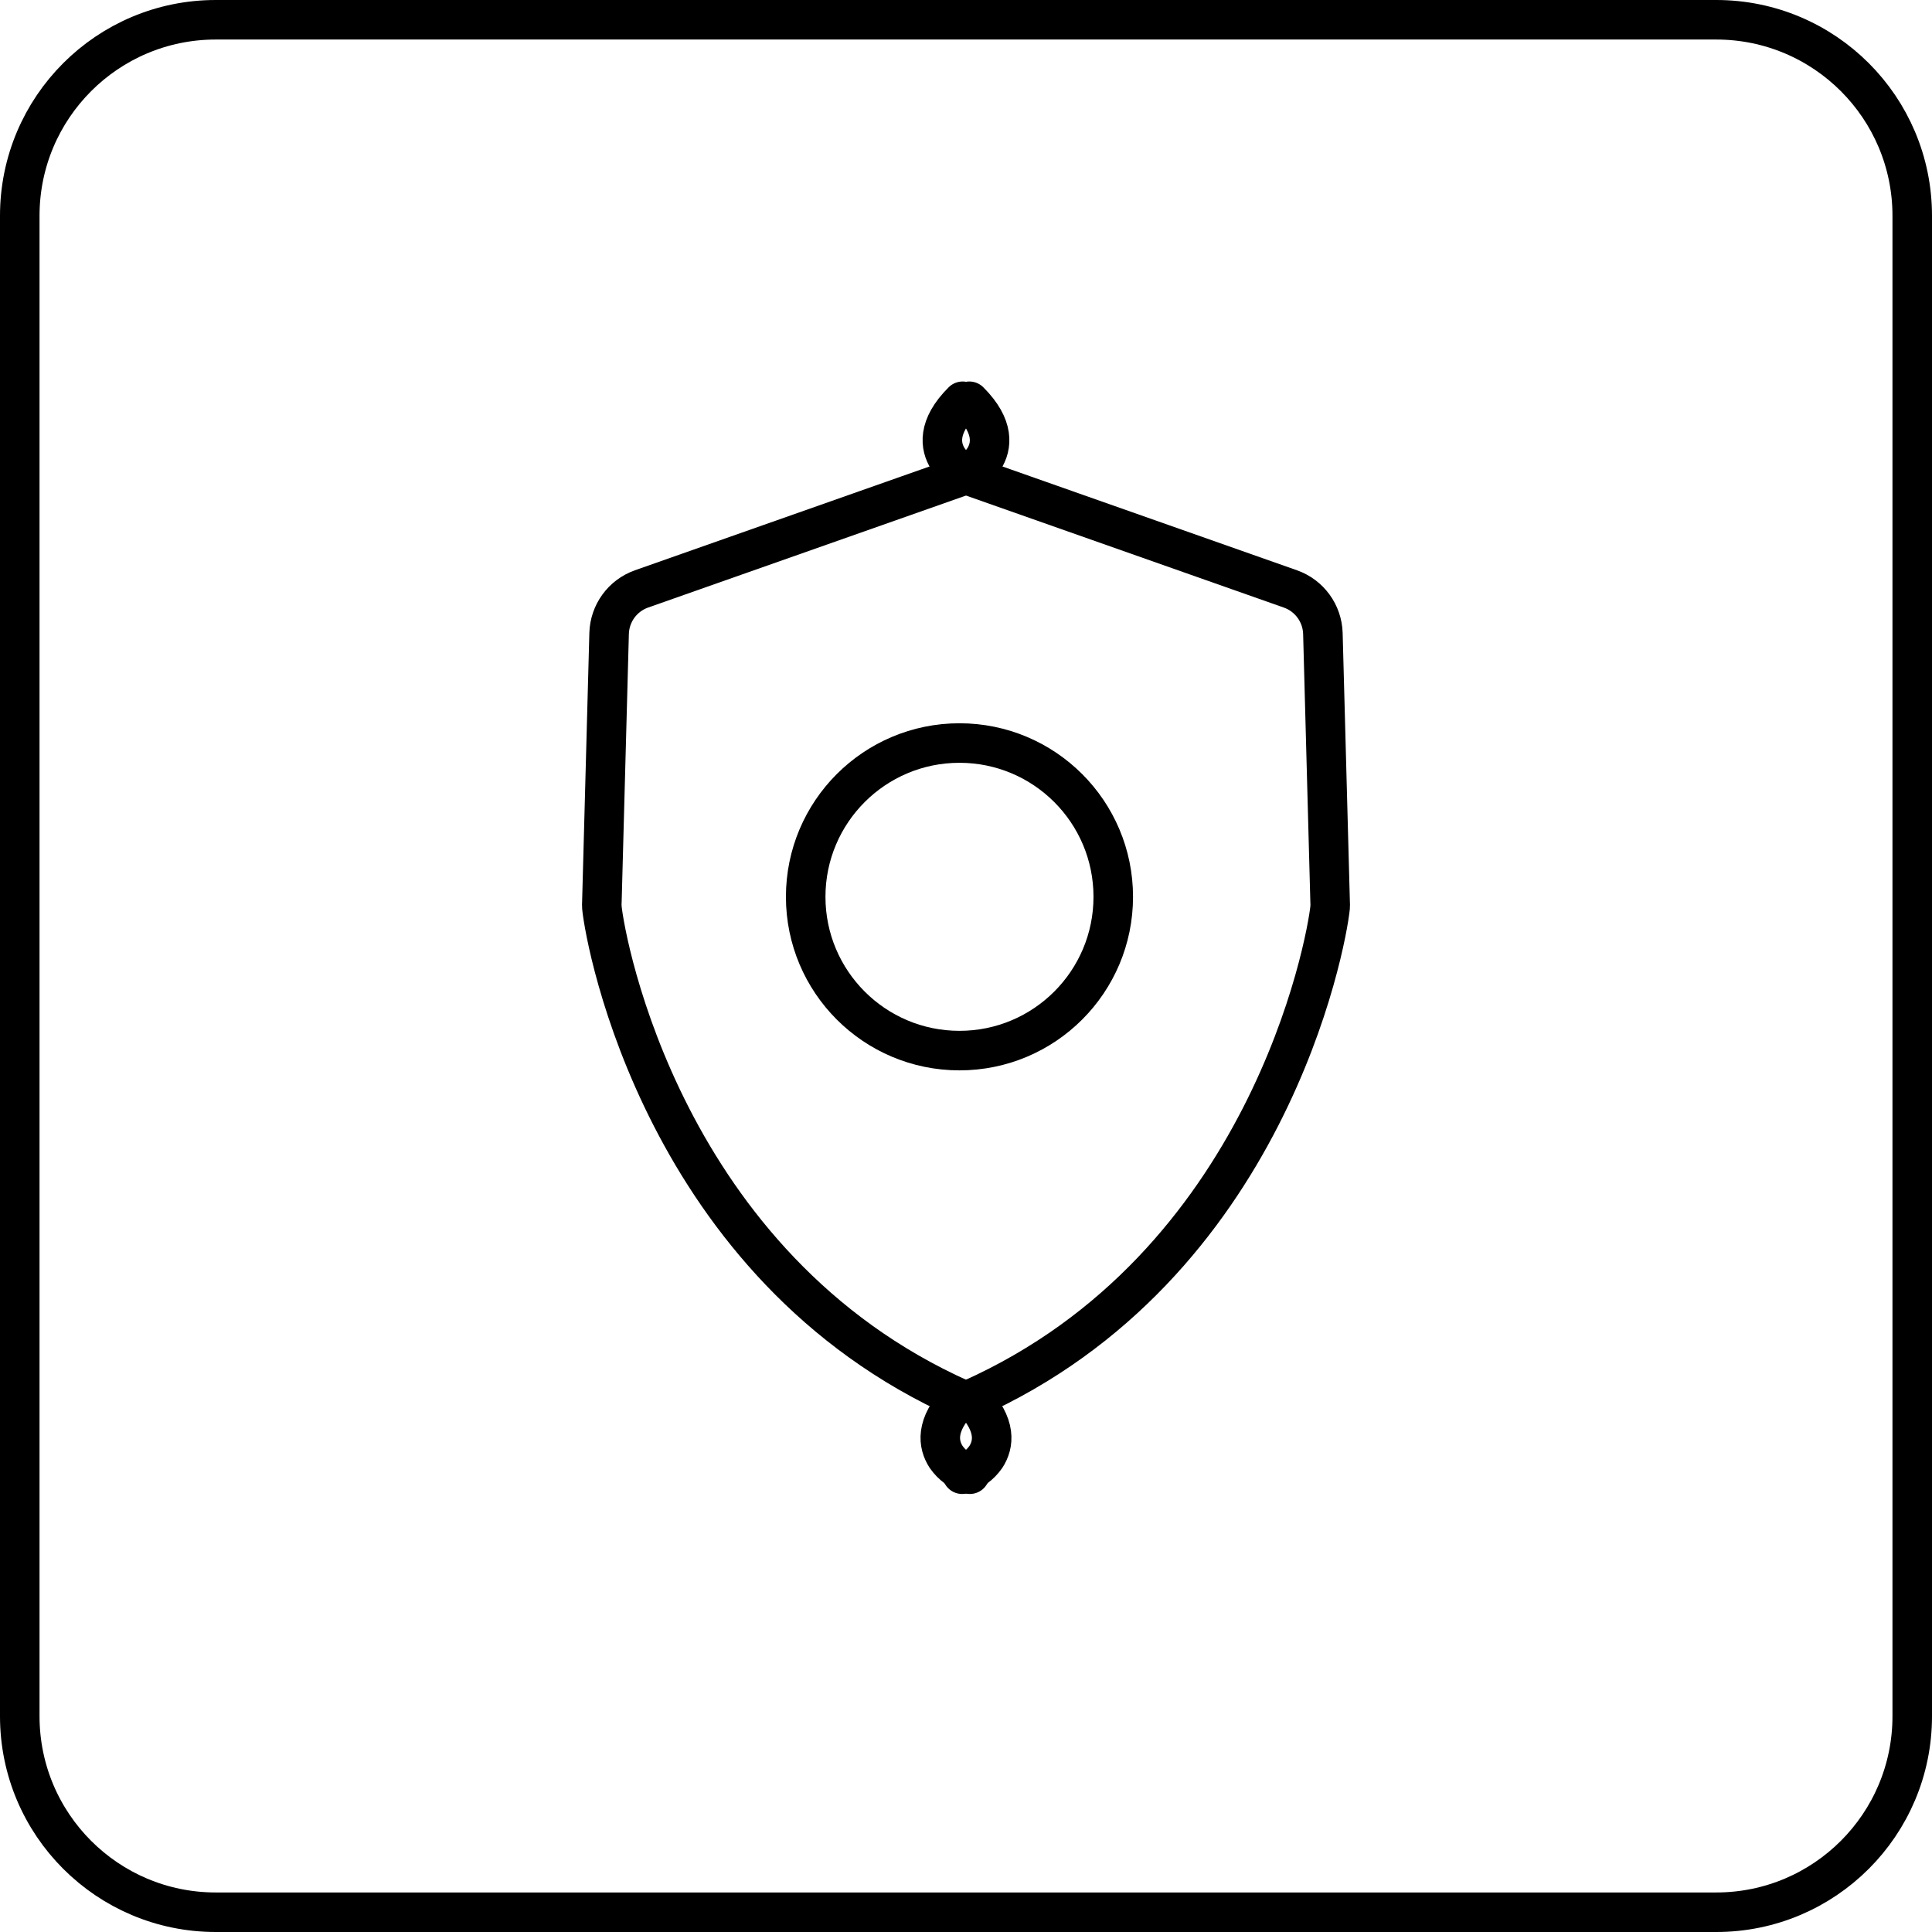
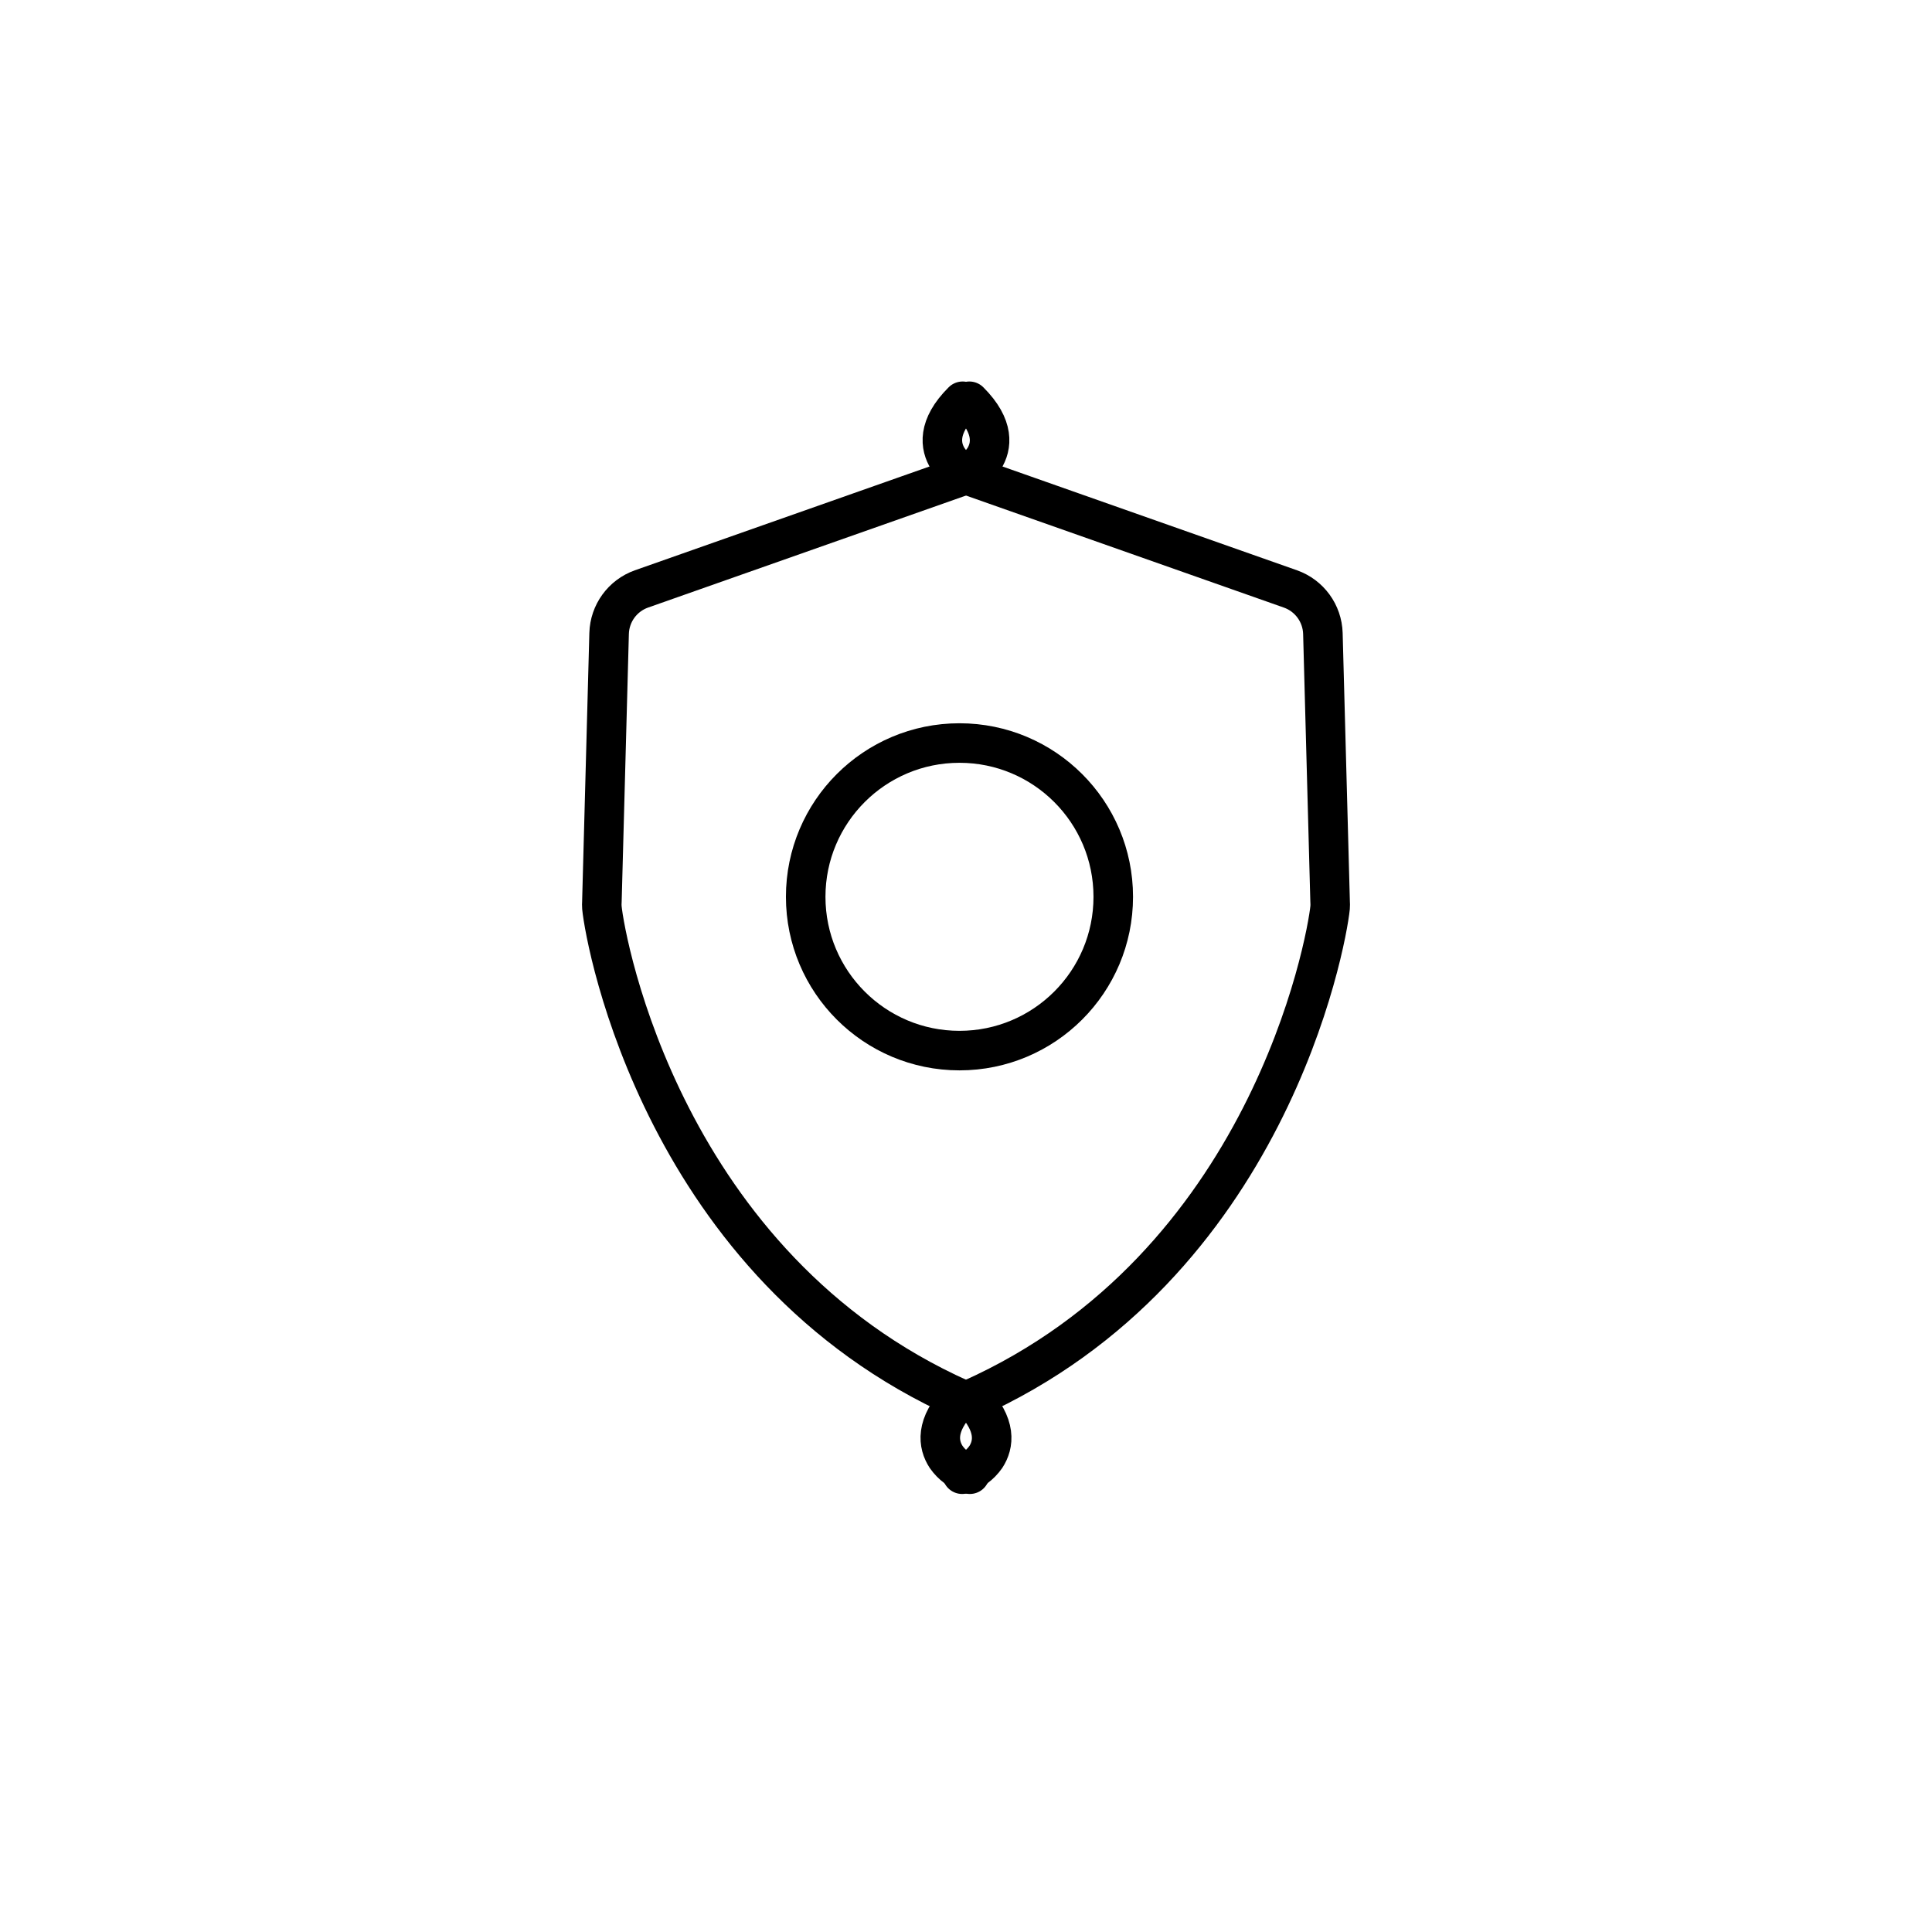
<svg xmlns="http://www.w3.org/2000/svg" id="Livello_2" data-name="Livello 2" viewBox="0 0 195.48 195.48">
  <defs>
    <style>.cls-1,.cls-2{fill:none;stroke:#000;stroke-width:4px;}.cls-1{stroke-linecap:round;stroke-linejoin:round;}.cls-2{stroke-miterlimit:10;}</style>
  </defs>
  <path class="cls-1" d="M98.08,40.6c2.59,2.59,2.27,4.58,1.49,5.82a4.57,4.57,0,0,1-2.37,1.79L64.9,59.59a4.92,4.92,0,0,0-3.27,4.5L60.9,91.21a4.28,4.28,0,0,0,0,.62c.35,3.6,6.3,36.32,36.34,49.74" />
  <path class="cls-1" d="M97.13,141.57c-2.56,2.63-2.2,4.61-1.4,5.84a4.52,4.52,0,0,0,2.4,1.75" />
  <path class="cls-1" d="M97.4,40.6c-2.6,2.59-2.27,4.58-1.49,5.82a4.53,4.53,0,0,0,2.37,1.79l32.29,11.38a4.93,4.93,0,0,1,3.28,4.5l.73,27.12a4.28,4.28,0,0,1,0,.62c-.36,3.6-6.3,36.32-36.35,49.74" />
  <path class="cls-1" d="M98.35,141.57c2.55,2.63,2.2,4.61,1.4,5.84a4.55,4.55,0,0,1-2.4,1.75" />
  <circle class="cls-1" cx="97.08" cy="90.74" r="15.56" />
-   <rect class="cls-2" x="2" y="2" width="191.48" height="191.48" rx="19.83" ry="19.83" />
</svg>
